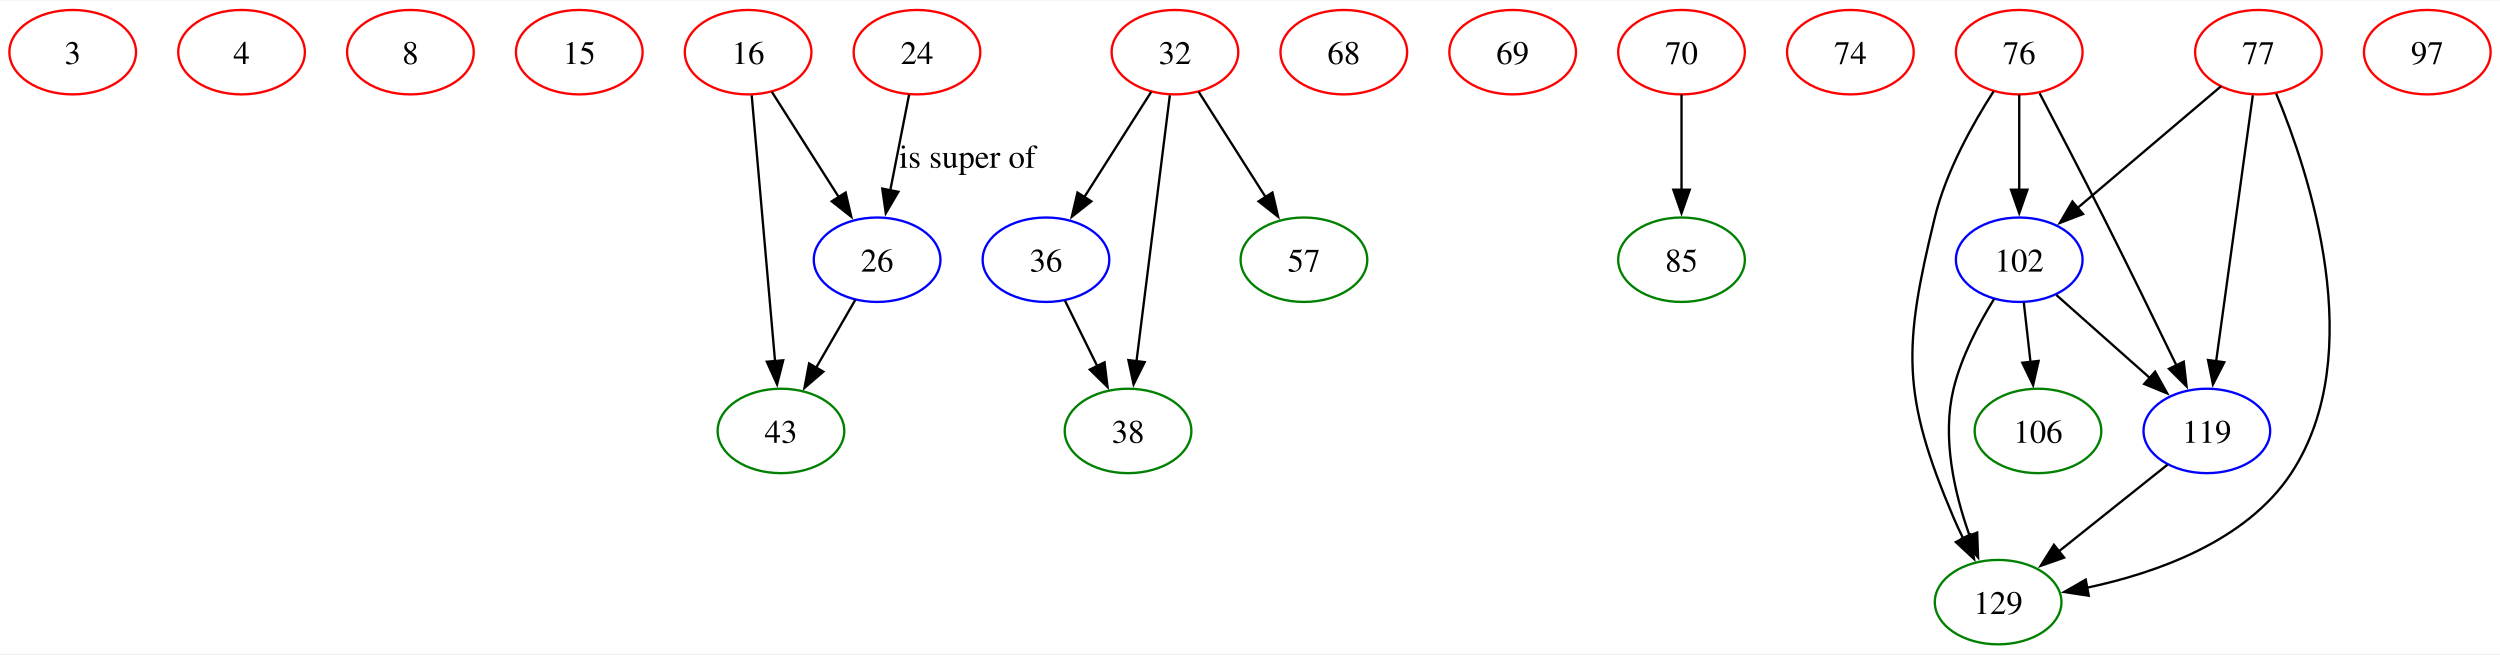
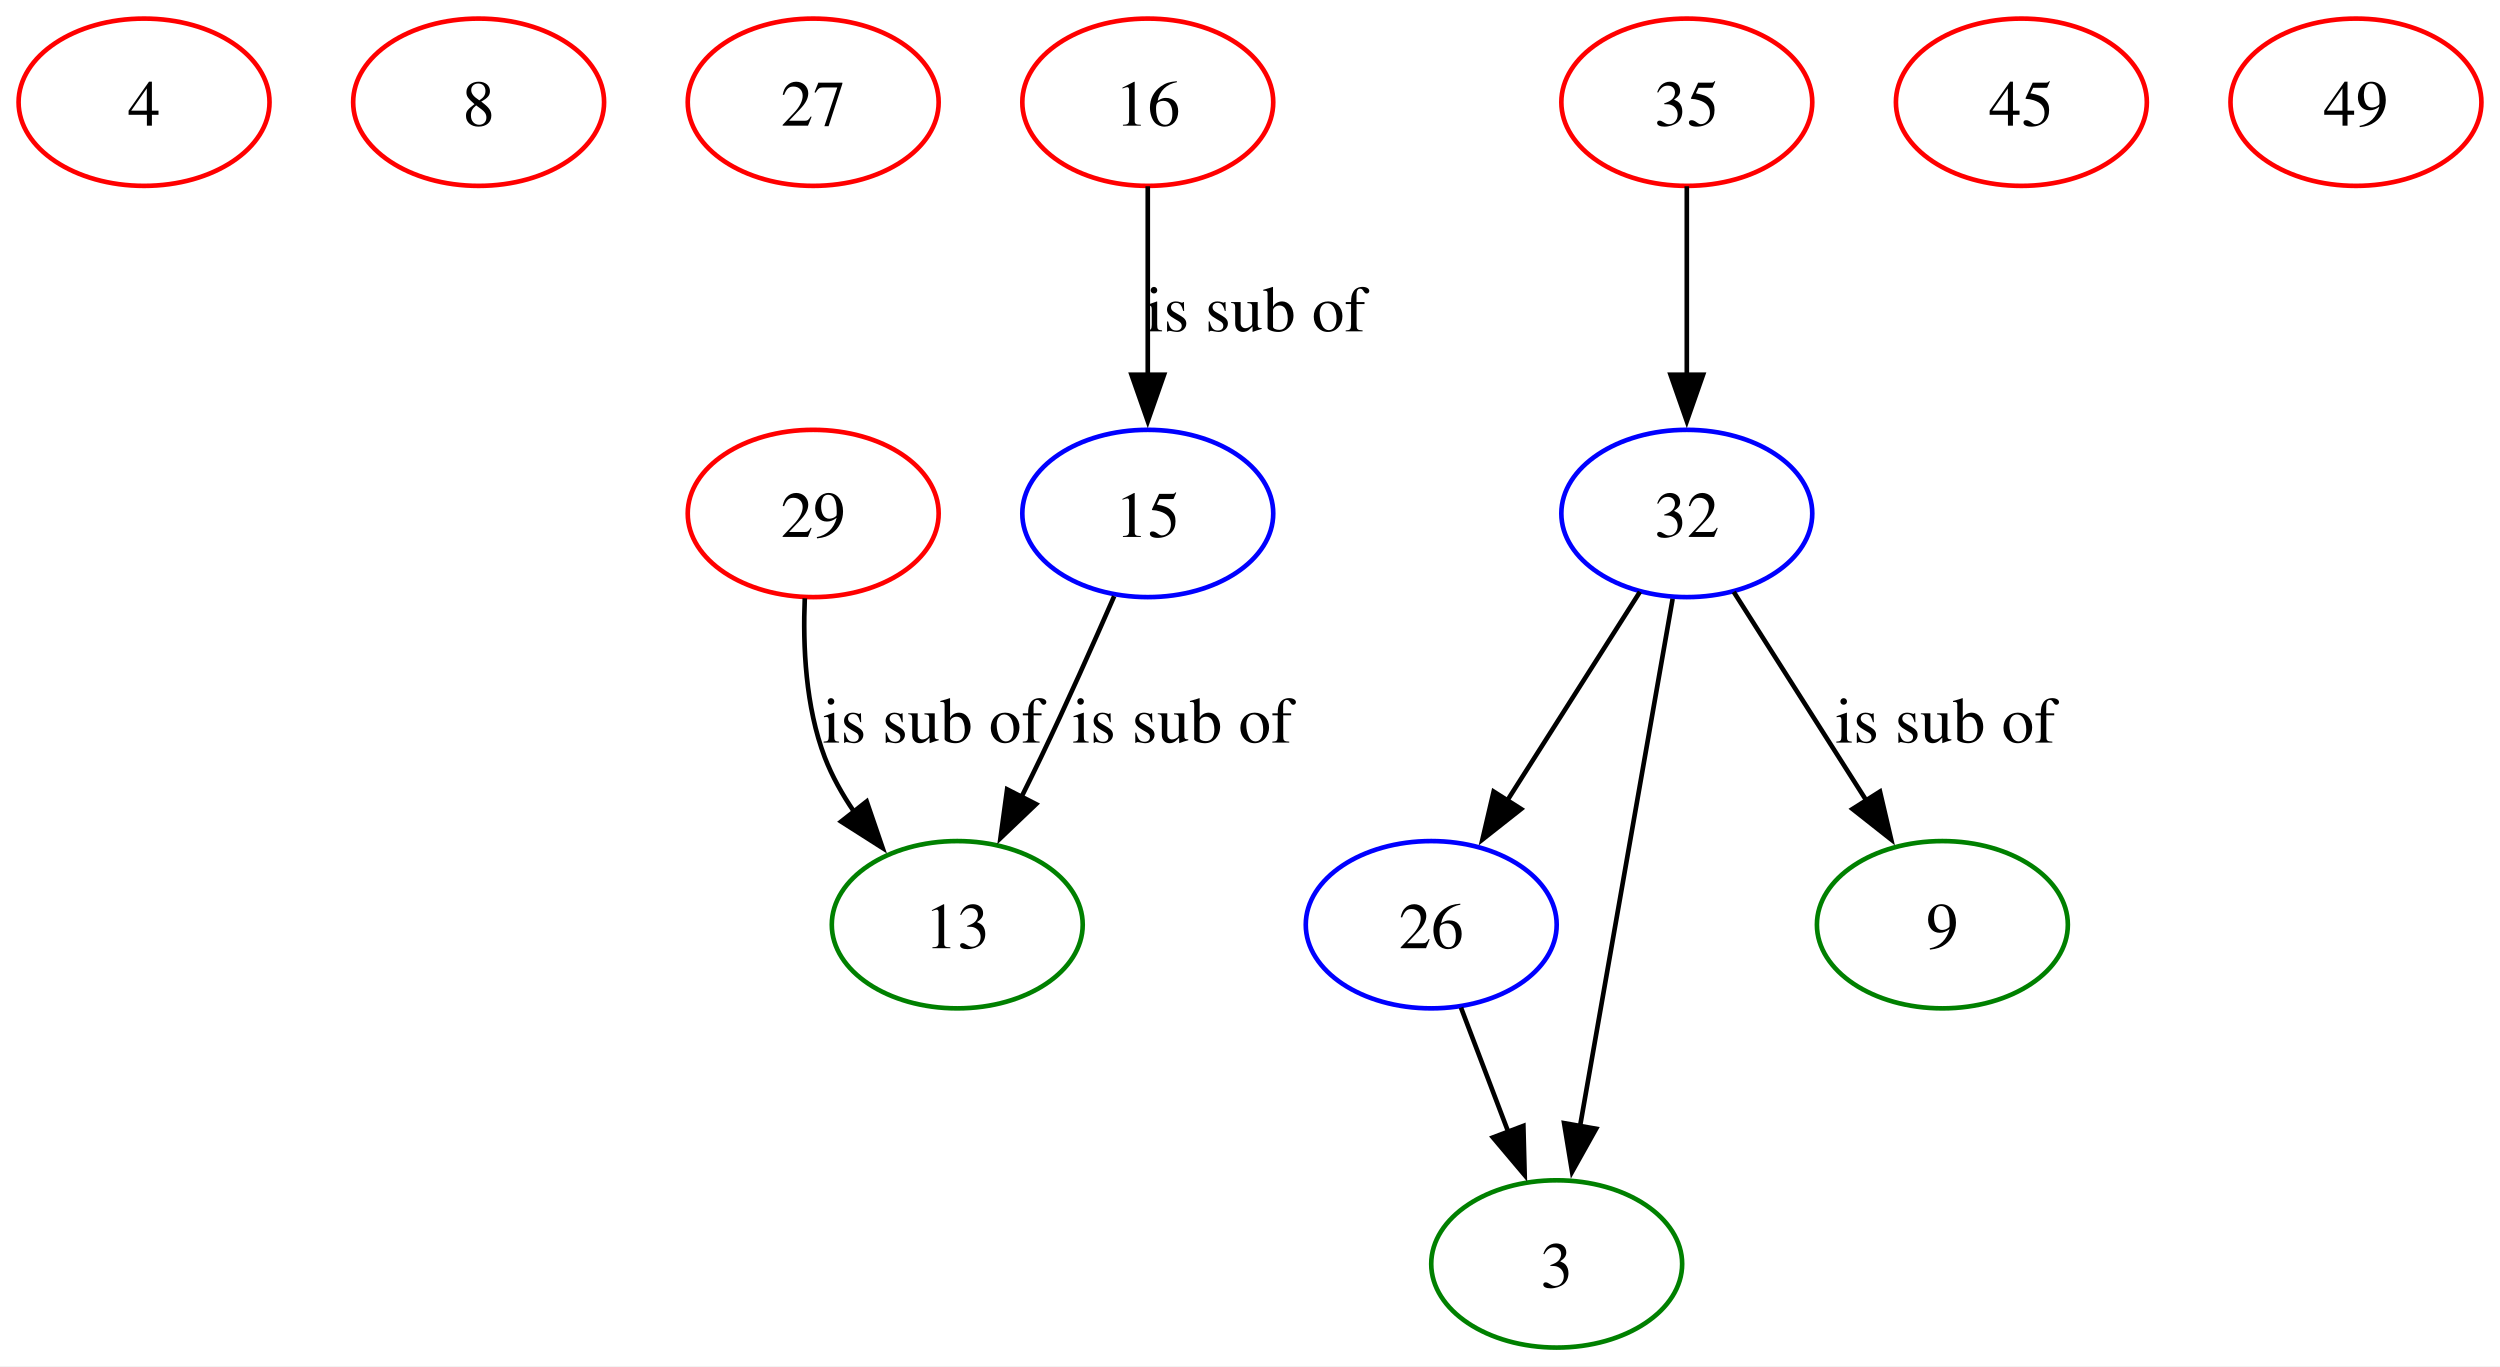
- <svg xmlns="http://www.w3.org/2000/svg" width="1066pt" height="279pt" viewBox="0.00 0.00 1066.00 278.50">
-   <g id="graph0" class="graph" transform="scale(1 1) rotate(0) translate(4 274.5)">
-     <polygon fill="white" stroke="none" points="-4,4 -4,-274.5 1062,-274.5 1062,4 -4,4" />
+ <svg xmlns="http://www.w3.org/2000/svg" width="538pt" height="294pt" viewBox="0.00 0.00 538.00 294.00">
+   <g id="graph0" class="graph" transform="scale(1 1) rotate(0) translate(4 290)">
+     <polygon fill="white" stroke="none" points="-4,4 -4,-290 534,-290 534,4 -4,4" />
    <g id="node1" class="node">
-       <ellipse fill="none" stroke="red" cx="27" cy="-252.5" rx="27" ry="18" />
-       <text text-anchor="middle" x="27" y="-247.45" font-family="Times,serif" font-size="14.00">3</text>
+       <ellipse fill="none" stroke="red" cx="27" cy="-268" rx="27" ry="18" />
+       <text text-anchor="middle" x="27" y="-262.95" font-family="Times,serif" font-size="14.00">4</text>
    </g>
    <g id="node2" class="node">
-       <ellipse fill="none" stroke="red" cx="99" cy="-252.5" rx="27" ry="18" />
-       <text text-anchor="middle" x="99" y="-247.45" font-family="Times,serif" font-size="14.00">4</text>
+       <ellipse fill="none" stroke="red" cx="99" cy="-268" rx="27" ry="18" />
+       <text text-anchor="middle" x="99" y="-262.95" font-family="Times,serif" font-size="14.00">8</text>
    </g>
    <g id="node3" class="node">
-       <ellipse fill="none" stroke="red" cx="171" cy="-252.5" rx="27" ry="18" />
-       <text text-anchor="middle" x="171" y="-247.45" font-family="Times,serif" font-size="14.00">8</text>
+       <ellipse fill="none" stroke="red" cx="171" cy="-268" rx="27" ry="18" />
+       <text text-anchor="middle" x="171" y="-262.95" font-family="Times,serif" font-size="14.00">27</text>
    </g>
    <g id="node4" class="node">
-       <ellipse fill="none" stroke="red" cx="243" cy="-252.5" rx="27" ry="18" />
-       <text text-anchor="middle" x="243" y="-247.45" font-family="Times,serif" font-size="14.00">15</text>
+       <ellipse fill="none" stroke="red" cx="171" cy="-179.5" rx="27" ry="18" />
+       <text text-anchor="middle" x="171" y="-174.45" font-family="Times,serif" font-size="14.00">29</text>
    </g>
    <g id="node5" class="node">
-       <ellipse fill="none" stroke="red" cx="315" cy="-252.5" rx="27" ry="18" />
-       <text text-anchor="middle" x="315" y="-247.45" font-family="Times,serif" font-size="14.00">16</text>
+       <ellipse fill="none" stroke="green" cx="202" cy="-91" rx="27" ry="18" />
+       <text text-anchor="middle" x="202" y="-85.95" font-family="Times,serif" font-size="14.00">13</text>
+     </g>
+     <g id="edge1" class="edge">
+       <path fill="none" stroke="black" d="M169.19,-161.25C168.76,-150.98 169.34,-137.87 173.5,-127 175.05,-122.96 177.26,-119.03 179.77,-115.35" />
+       <polygon fill="black" stroke="black" points="182.51,-117.53 185.94,-107.51 177.01,-113.2 182.51,-117.53" />
+       <text text-anchor="middle" x="196.75" y="-130.2" font-family="Times,serif" font-size="14.00">is sub of</text>
    </g>
    <g id="node6" class="node">
-       <ellipse fill="none" stroke="blue" cx="370" cy="-164" rx="27" ry="18" />
-       <text text-anchor="middle" x="370" y="-158.95" font-family="Times,serif" font-size="14.00">26</text>
-     </g>
-     <g id="edge1" class="edge">
-       <path fill="none" stroke="black" d="M325.09,-235.63C333.1,-223.03 344.46,-205.16 353.75,-190.55" />
-       <polygon fill="black" stroke="black" points="356.57,-192.65 358.98,-182.34 350.66,-188.9 356.57,-192.65" />
+       <ellipse fill="none" stroke="red" cx="359" cy="-268" rx="27" ry="18" />
+       <text text-anchor="middle" x="359" y="-262.95" font-family="Times,serif" font-size="14.00">35</text>
    </g>
    <g id="node7" class="node">
-       <ellipse fill="none" stroke="green" cx="329" cy="-91" rx="27" ry="18" />
-       <text text-anchor="middle" x="329" y="-85.95" font-family="Times,serif" font-size="14.00">43</text>
+       <ellipse fill="none" stroke="blue" cx="359" cy="-179.5" rx="27" ry="18" />
+       <text text-anchor="middle" x="359" y="-174.45" font-family="Times,serif" font-size="14.00">32</text>
+     </g>
+     <g id="edge2" class="edge">
+       <path fill="none" stroke="black" d="M359,-249.91C359,-238.26 359,-222.55 359,-209.02" />
+       <polygon fill="black" stroke="black" points="362.5,-209.36 359,-199.36 355.5,-209.36 362.5,-209.36" />
+     </g>
+     <g id="node8" class="node">
+       <ellipse fill="none" stroke="blue" cx="304" cy="-91" rx="27" ry="18" />
+       <text text-anchor="middle" x="304" y="-85.95" font-family="Times,serif" font-size="14.00">26</text>
    </g>
    <g id="edge3" class="edge">
-       <path fill="none" stroke="black" d="M316.52,-234.13C318.92,-206.8 323.6,-153.5 326.5,-120.5" />
-       <polygon fill="black" stroke="black" points="329.96,-121.13 327.34,-110.86 322.98,-120.51 329.96,-121.13" />
-     </g>
-     <g id="edge2" class="edge">
-       <path fill="none" stroke="black" d="M360.7,-146.89C355.77,-138.36 349.6,-127.67 344.01,-117.99" />
-       <polygon fill="black" stroke="black" points="347.06,-116.27 339.02,-109.36 340.99,-119.77 347.06,-116.27" />
-     </g>
-     <g id="node8" class="node">
-       <ellipse fill="none" stroke="red" cx="497" cy="-252.5" rx="27" ry="18" />
-       <text text-anchor="middle" x="497" y="-247.45" font-family="Times,serif" font-size="14.00">32</text>
+       <path fill="none" stroke="black" d="M348.91,-162.63C340.9,-150.03 329.54,-132.16 320.25,-117.55" />
+       <polygon fill="black" stroke="black" points="323.34,-115.9 315.02,-109.34 317.43,-119.65 323.34,-115.9" />
    </g>
    <g id="node9" class="node">
-       <ellipse fill="none" stroke="blue" cx="442" cy="-164" rx="27" ry="18" />
-       <text text-anchor="middle" x="442" y="-158.95" font-family="Times,serif" font-size="14.00">36</text>
+       <ellipse fill="none" stroke="green" cx="331" cy="-18" rx="27" ry="18" />
+       <text text-anchor="middle" x="331" y="-12.95" font-family="Times,serif" font-size="14.00">3</text>
+     </g>
+     <g id="edge6" class="edge">
+       <path fill="none" stroke="black" d="M355.95,-161.13C351.15,-133.8 341.8,-80.5 336,-47.5" />
+       <polygon fill="black" stroke="black" points="339.48,-47.09 334.31,-37.84 332.59,-48.3 339.48,-47.09" />
+     </g>
+     <g id="node10" class="node">
+       <ellipse fill="none" stroke="green" cx="414" cy="-91" rx="27" ry="18" />
+       <text text-anchor="middle" x="414" y="-85.95" font-family="Times,serif" font-size="14.00">9</text>
+     </g>
+     <g id="edge5" class="edge">
+       <path fill="none" stroke="black" d="M369.09,-162.63C377.1,-150.03 388.46,-132.16 397.75,-117.55" />
+       <polygon fill="black" stroke="black" points="400.57,-119.65 402.98,-109.34 394.66,-115.9 400.57,-119.65" />
+       <text text-anchor="middle" x="414.68" y="-130.2" font-family="Times,serif" font-size="14.00">is sub of</text>
    </g>
    <g id="edge4" class="edge">
-       <path fill="none" stroke="black" d="M486.91,-235.63C478.9,-223.03 467.54,-205.16 458.25,-190.55" />
-       <polygon fill="black" stroke="black" points="461.34,-188.9 453.02,-182.34 455.43,-192.65 461.34,-188.9" />
-     </g>
-     <g id="node10" class="node">
-       <ellipse fill="none" stroke="green" cx="477" cy="-91" rx="27" ry="18" />
-       <text text-anchor="middle" x="477" y="-85.95" font-family="Times,serif" font-size="14.00">38</text>
-     </g>
-     <g id="edge6" class="edge">
-       <path fill="none" stroke="black" d="M494.82,-234.13C491.4,-206.8 484.71,-153.5 480.57,-120.5" />
-       <polygon fill="black" stroke="black" points="484.08,-120.34 479.36,-110.85 477.14,-121.21 484.08,-120.34" />
+       <path fill="none" stroke="black" d="M310.4,-73.17C313.46,-65.13 317.2,-55.29 320.65,-46.22" />
+       <polygon fill="black" stroke="black" points="323.83,-47.71 324.11,-37.12 317.28,-45.22 323.83,-47.71" />
    </g>
    <g id="node11" class="node">
-       <ellipse fill="none" stroke="green" cx="552" cy="-164" rx="27" ry="18" />
-       <text text-anchor="middle" x="552" y="-158.95" font-family="Times,serif" font-size="14.00">57</text>
+       <ellipse fill="none" stroke="red" cx="431" cy="-268" rx="27" ry="18" />
+       <text text-anchor="middle" x="431" y="-262.95" font-family="Times,serif" font-size="14.00">45</text>
+     </g>
+     <g id="node12" class="node">
+       <ellipse fill="none" stroke="red" cx="503" cy="-268" rx="27" ry="18" />
+       <text text-anchor="middle" x="503" y="-262.95" font-family="Times,serif" font-size="14.00">49</text>
+     </g>
+     <g id="node13" class="node">
+       <ellipse fill="none" stroke="red" cx="243" cy="-268" rx="27" ry="18" />
+       <text text-anchor="middle" x="243" y="-262.95" font-family="Times,serif" font-size="14.00">16</text>
+     </g>
+     <g id="node14" class="node">
+       <ellipse fill="none" stroke="blue" cx="243" cy="-179.5" rx="27" ry="18" />
+       <text text-anchor="middle" x="243" y="-174.45" font-family="Times,serif" font-size="14.00">15</text>
    </g>
    <g id="edge7" class="edge">
-       <path fill="none" stroke="black" d="M507.09,-235.63C515.1,-223.03 526.46,-205.16 535.75,-190.55" />
-       <polygon fill="black" stroke="black" points="538.57,-192.65 540.98,-182.34 532.66,-188.9 538.57,-192.65" />
-     </g>
-     <g id="edge5" class="edge">
-       <path fill="none" stroke="black" d="M450.12,-146.53C454.23,-138.2 459.31,-127.88 463.95,-118.47" />
-       <polygon fill="black" stroke="black" points="466.97,-120.25 468.26,-109.74 460.7,-117.16 466.97,-120.25" />
-     </g>
-     <g id="node12" class="node">
-       <ellipse fill="none" stroke="red" cx="569" cy="-252.5" rx="27" ry="18" />
-       <text text-anchor="middle" x="569" y="-247.45" font-family="Times,serif" font-size="14.00">68</text>
-     </g>
-     <g id="node13" class="node">
-       <ellipse fill="none" stroke="red" cx="641" cy="-252.5" rx="27" ry="18" />
-       <text text-anchor="middle" x="641" y="-247.45" font-family="Times,serif" font-size="14.00">69</text>
-     </g>
-     <g id="node14" class="node">
-       <ellipse fill="none" stroke="red" cx="713" cy="-252.5" rx="27" ry="18" />
-       <text text-anchor="middle" x="713" y="-247.45" font-family="Times,serif" font-size="14.00">70</text>
-     </g>
-     <g id="node15" class="node">
-       <ellipse fill="none" stroke="green" cx="713" cy="-164" rx="27" ry="18" />
-       <text text-anchor="middle" x="713" y="-158.95" font-family="Times,serif" font-size="14.00">85</text>
+       <path fill="none" stroke="black" d="M243,-249.91C243,-238.26 243,-222.55 243,-209.02" />
+       <polygon fill="black" stroke="black" points="246.5,-209.36 243,-199.36 239.5,-209.36 246.5,-209.36" />
+       <text text-anchor="middle" x="266.25" y="-218.7" font-family="Times,serif" font-size="14.00">is sub of</text>
    </g>
    <g id="edge8" class="edge">
-       <path fill="none" stroke="black" d="M713,-234.41C713,-222.76 713,-207.05 713,-193.52" />
-       <polygon fill="black" stroke="black" points="716.5,-193.86 713,-183.86 709.5,-193.86 716.5,-193.86" />
-     </g>
-     <g id="node16" class="node">
-       <ellipse fill="none" stroke="red" cx="785" cy="-252.5" rx="27" ry="18" />
-       <text text-anchor="middle" x="785" y="-247.45" font-family="Times,serif" font-size="14.00">74</text>
-     </g>
-     <g id="node17" class="node">
-       <ellipse fill="none" stroke="red" cx="857" cy="-252.5" rx="27" ry="18" />
-       <text text-anchor="middle" x="857" y="-247.45" font-family="Times,serif" font-size="14.00">76</text>
-     </g>
-     <g id="node18" class="node">
-       <ellipse fill="none" stroke="blue" cx="857" cy="-164" rx="27" ry="18" />
-       <text text-anchor="middle" x="857" y="-158.95" font-family="Times,serif" font-size="14.00">102</text>
-     </g>
-     <g id="edge9" class="edge">
-       <path fill="none" stroke="black" d="M857,-234.41C857,-222.76 857,-207.05 857,-193.52" />
-       <polygon fill="black" stroke="black" points="860.5,-193.86 857,-183.86 853.5,-193.86 860.5,-193.86" />
-     </g>
-     <g id="node20" class="node">
-       <ellipse fill="none" stroke="blue" cx="937" cy="-91" rx="27" ry="18" />
-       <text text-anchor="middle" x="937" y="-85.95" font-family="Times,serif" font-size="14.00">119</text>
-     </g>
-     <g id="edge14" class="edge">
-       <path fill="none" stroke="black" d="M865.69,-234.99C873.05,-220.94 883.84,-200.21 893,-182 903.62,-160.9 915.36,-136.86 924.03,-118.93" />
-       <polygon fill="black" stroke="black" points="927.15,-120.53 928.35,-110.01 920.85,-117.49 927.15,-120.53" />
-     </g>
-     <g id="node21" class="node">
-       <ellipse fill="none" stroke="green" cx="848" cy="-18" rx="27" ry="18" />
-       <text text-anchor="middle" x="848" y="-12.95" font-family="Times,serif" font-size="14.00">129</text>
-     </g>
-     <g id="edge15" class="edge">
-       <path fill="none" stroke="black" d="M846.08,-235.81C837.35,-222.26 825.82,-201.8 821,-182 807.51,-126.62 806.72,-106.46 829,-54 830.22,-51.12 831.61,-48.16 833.06,-45.24" />
-       <polygon fill="black" stroke="black" points="836.16,-46.88 837.74,-36.4 829.97,-43.6 836.16,-46.88" />
-     </g>
-     <g id="node19" class="node">
-       <ellipse fill="none" stroke="green" cx="865" cy="-91" rx="27" ry="18" />
-       <text text-anchor="middle" x="865" y="-85.95" font-family="Times,serif" font-size="14.00">106</text>
-     </g>
-     <g id="edge10" class="edge">
-       <path fill="none" stroke="black" d="M858.94,-145.81C859.8,-138.14 860.84,-128.89 861.82,-120.24" />
-       <polygon fill="black" stroke="black" points="865.27,-120.86 862.91,-110.53 858.31,-120.08 865.27,-120.86" />
-     </g>
-     <g id="edge11" class="edge">
-       <path fill="none" stroke="black" d="M872.81,-148.97C884.2,-138.86 899.79,-125.02 912.76,-113.52" />
-       <polygon fill="black" stroke="black" points="914.94,-116.26 920.1,-107 910.29,-111.02 914.94,-116.26" />
-     </g>
-     <g id="edge13" class="edge">
-       <path fill="none" stroke="black" d="M846.27,-147.26C839.87,-136.9 832.35,-122.75 829,-109 823.89,-88.03 829.47,-64.11 835.88,-46.21" />
-       <polygon fill="black" stroke="black" points="839.07,-47.66 839.45,-37.07 832.55,-45.11 839.07,-47.66" />
-     </g>
-     <g id="edge12" class="edge">
-       <path fill="none" stroke="black" d="M920.26,-76.65C907.17,-66.2 888.73,-51.5 873.76,-39.55" />
-       <polygon fill="black" stroke="black" points="876.15,-36.98 866.15,-33.48 871.79,-42.45 876.15,-36.98" />
-     </g>
-     <g id="node22" class="node">
-       <ellipse fill="none" stroke="red" cx="959" cy="-252.5" rx="27" ry="18" />
-       <text text-anchor="middle" x="959" y="-247.45" font-family="Times,serif" font-size="14.00">77</text>
-     </g>
-     <g id="edge16" class="edge">
-       <path fill="none" stroke="black" d="M943.06,-237.98C926.69,-224.1 900.98,-202.29 881.92,-186.13" />
-       <polygon fill="black" stroke="black" points="884.21,-183.48 874.32,-179.69 879.68,-188.82 884.21,-183.48" />
-     </g>
-     <g id="edge17" class="edge">
-       <path fill="none" stroke="black" d="M956.6,-234.13C952.83,-206.8 945.48,-153.5 940.93,-120.5" />
-       <polygon fill="black" stroke="black" points="944.43,-120.28 939.6,-110.85 937.5,-121.24 944.43,-120.28" />
-     </g>
-     <g id="edge18" class="edge">
-       <path fill="none" stroke="black" d="M966.57,-234.81C980.61,-201.1 1006.38,-123.78 973,-73 953.8,-43.79 915.07,-30.31 885.79,-24.13" />
-       <polygon fill="black" stroke="black" points="886.65,-20.73 876.18,-22.32 885.35,-27.61 886.65,-20.73" />
-     </g>
-     <g id="node23" class="node">
-       <ellipse fill="none" stroke="red" cx="1031" cy="-252.5" rx="27" ry="18" />
-       <text text-anchor="middle" x="1031" y="-247.45" font-family="Times,serif" font-size="14.00">97</text>
-     </g>
-     <g id="node24" class="node">
-       <ellipse fill="none" stroke="red" cx="387" cy="-252.5" rx="27" ry="18" />
-       <text text-anchor="middle" x="387" y="-247.45" font-family="Times,serif" font-size="14.00">24</text>
-     </g>
-     <g id="edge19" class="edge">
-       <path fill="none" stroke="black" d="M383.64,-234.41C381.35,-222.76 378.26,-207.05 375.6,-193.52" />
-       <polygon fill="black" stroke="black" points="379.06,-192.97 373.7,-183.84 372.2,-194.32 379.06,-192.97" />
-       <text text-anchor="middle" x="408.52" y="-203.2" font-family="Times,serif" font-size="14.00">is super of</text>
+       <path fill="none" stroke="black" d="M235.77,-161.69C231.35,-151.58 225.51,-138.48 220,-127 218.66,-124.21 217.23,-121.31 215.79,-118.43" />
+       <polygon fill="black" stroke="black" points="218.96,-116.95 211.3,-109.64 212.73,-120.13 218.96,-116.95" />
+       <text text-anchor="middle" x="250.46" y="-130.2" font-family="Times,serif" font-size="14.00">is sub of</text>
    </g>
  </g>
</svg>
